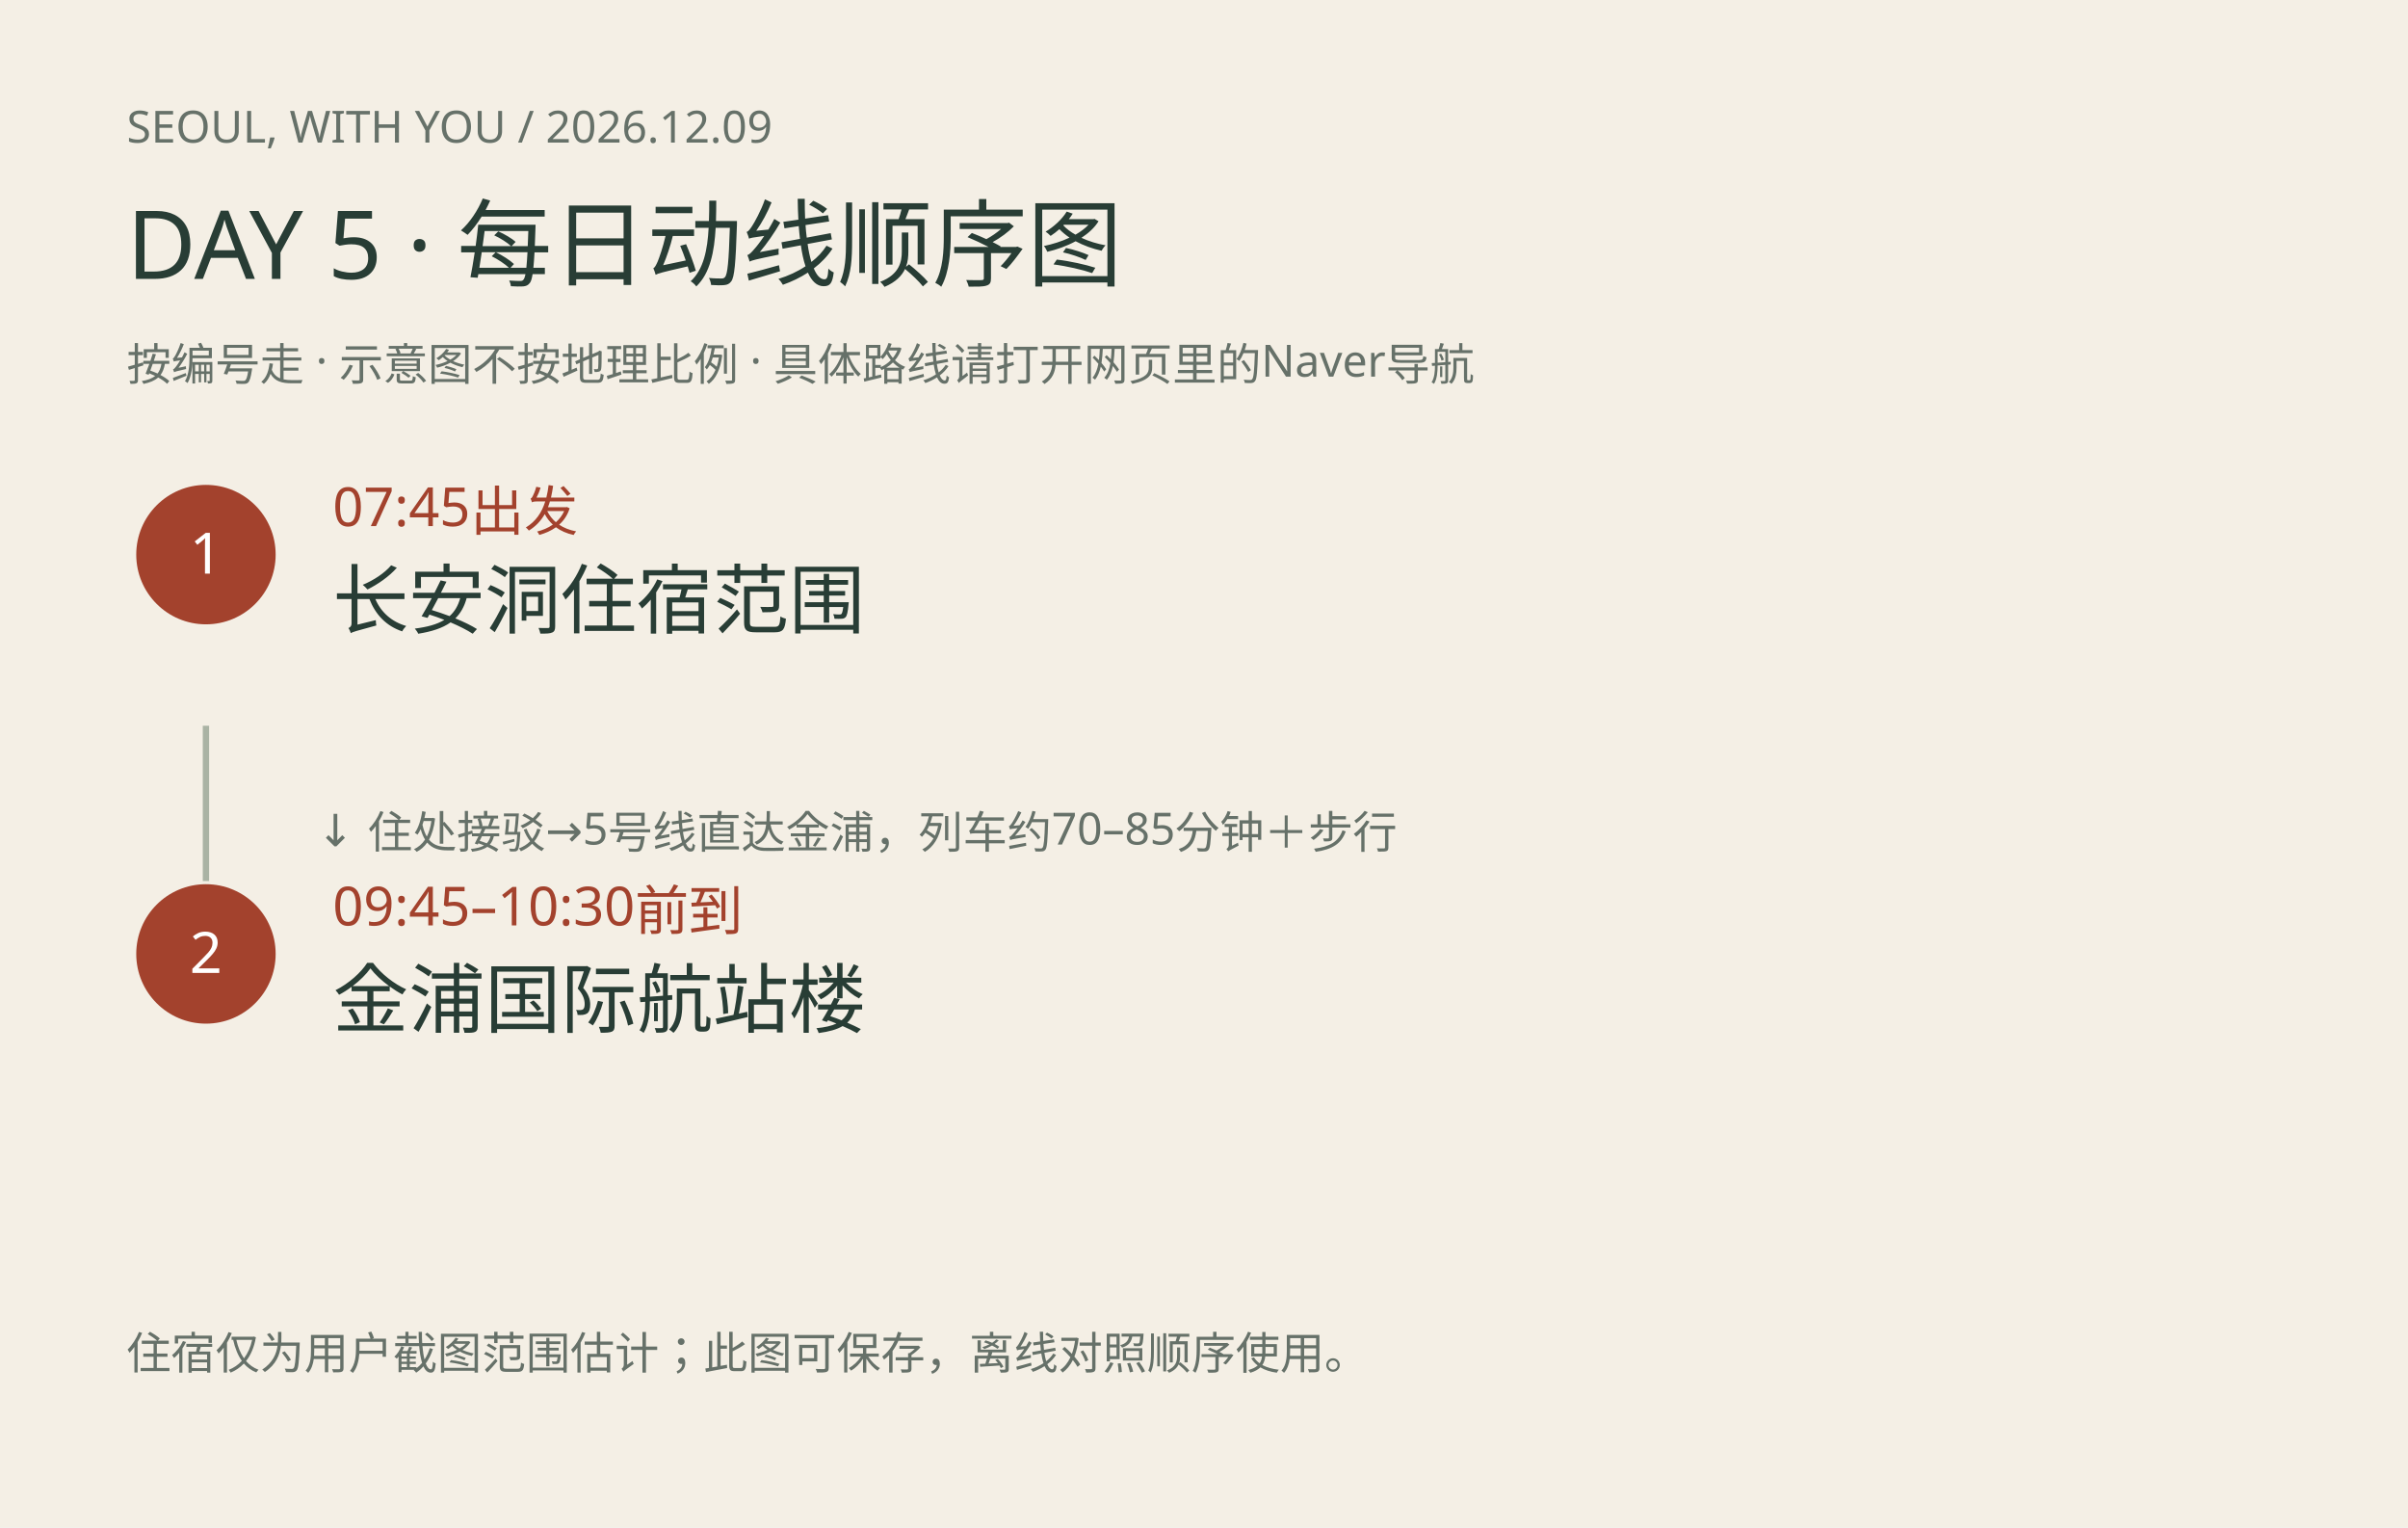
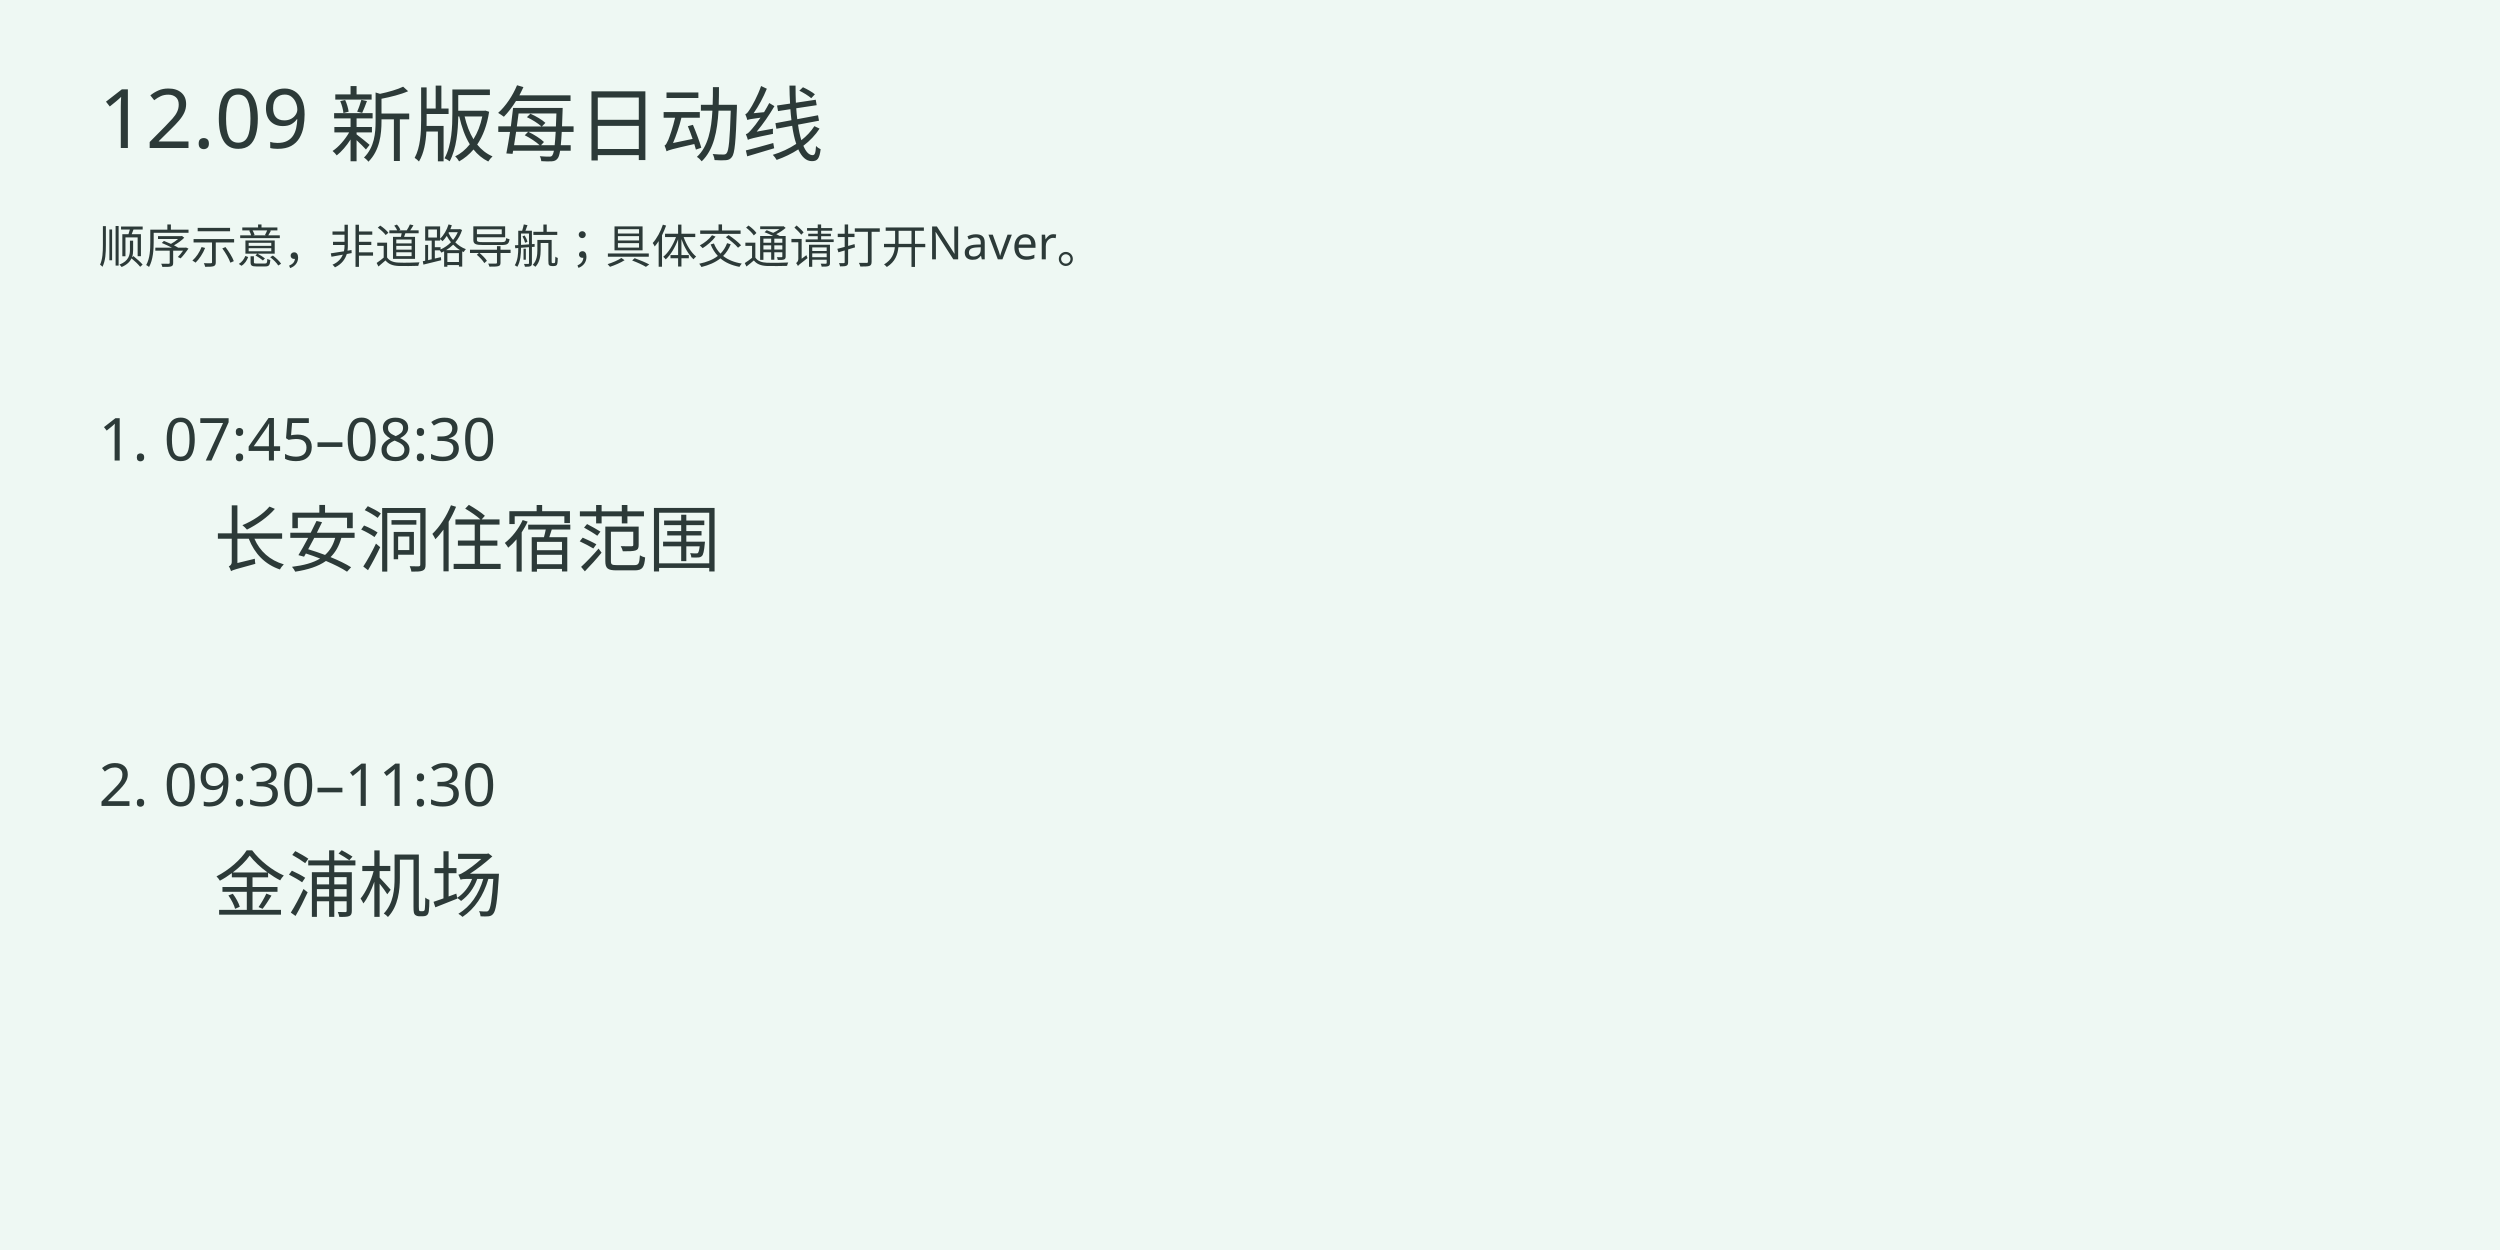
- <svg xmlns="http://www.w3.org/2000/svg" width="760" height="482" viewBox="0 0 760 482">
-   <rect width="760" height="482" fill="#f4efe5" />
-   <style>text{font-family:"Microsoft YaHei","PingFang SC",sans-serif;fill:#283d35}.small{font-size:14px;fill:#667169}.title{font-size:24px}.time{font-size:17px;fill:#a3422d}</style>
-   <text x="40" y="45" class="small">SEOUL, WITH YOU / 2026.12.09</text>
-   <text x="40" y="88" style="font-size:30px">DAY 5 · 每日动线顺序图</text>
-   <text x="40" y="120" class="small">按编号走 · 示意图不按地理比例 · 具体路线请打开网页里的Naver导航</text>
-   <circle cx="65" cy="175" r="22" fill="#a3422d" />
-   <text x="65" y="181" text-anchor="middle" style="fill:#fff;font-size:18px">1</text>
-   <text x="105" y="166" class="time">07:45出发</text>
-   <text x="105" y="198" class="title">长安洞住宿范围</text>
-   <path d="M65 229 V278" stroke="#aab3a4" stroke-width="2" />
-   <text x="100" y="267" class="small">↓ 住处接驳→5号线直达金浦，列车约70–85分钟＋步行</text>
-   <circle cx="65" cy="301" r="22" fill="#a3422d" />
-   <text x="65" y="307" text-anchor="middle" style="fill:#fff;font-size:18px">2</text>
-   <text x="105" y="292" class="time">09:45–10:30前到</text>
-   <text x="105" y="324" class="title">金浦国际航站楼</text>
-   <text x="40" y="432" class="small">住宿仅为用户截图范围估计；此图可保存，离线对照顺序使用。</text>
+ <svg xmlns="http://www.w3.org/2000/svg" width="760" height="380">
+   <rect width="100%" height="100%" fill="#eef8f3" />
+   <style>text{font-family:Microsoft YaHei,sans-serif;fill:#2c3a38}</style>
+   <text x="30" y="45" font-size="25">12.09 新版每日动线</text>
+   <text x="30" y="80" font-size="14">顺序示意，非道路导航；具体交通请打开Naver。</text>
+   <text x="30" y="140" font-size="18">1. 07:45–08:30</text>
+   <text x="65" y="172" font-size="22">长安洞住宿范围</text>
+   <text x="30" y="245" font-size="18">2. 09:30–11:30</text>
+   <text x="65" y="277" font-size="22">金浦机场</text>
</svg>
